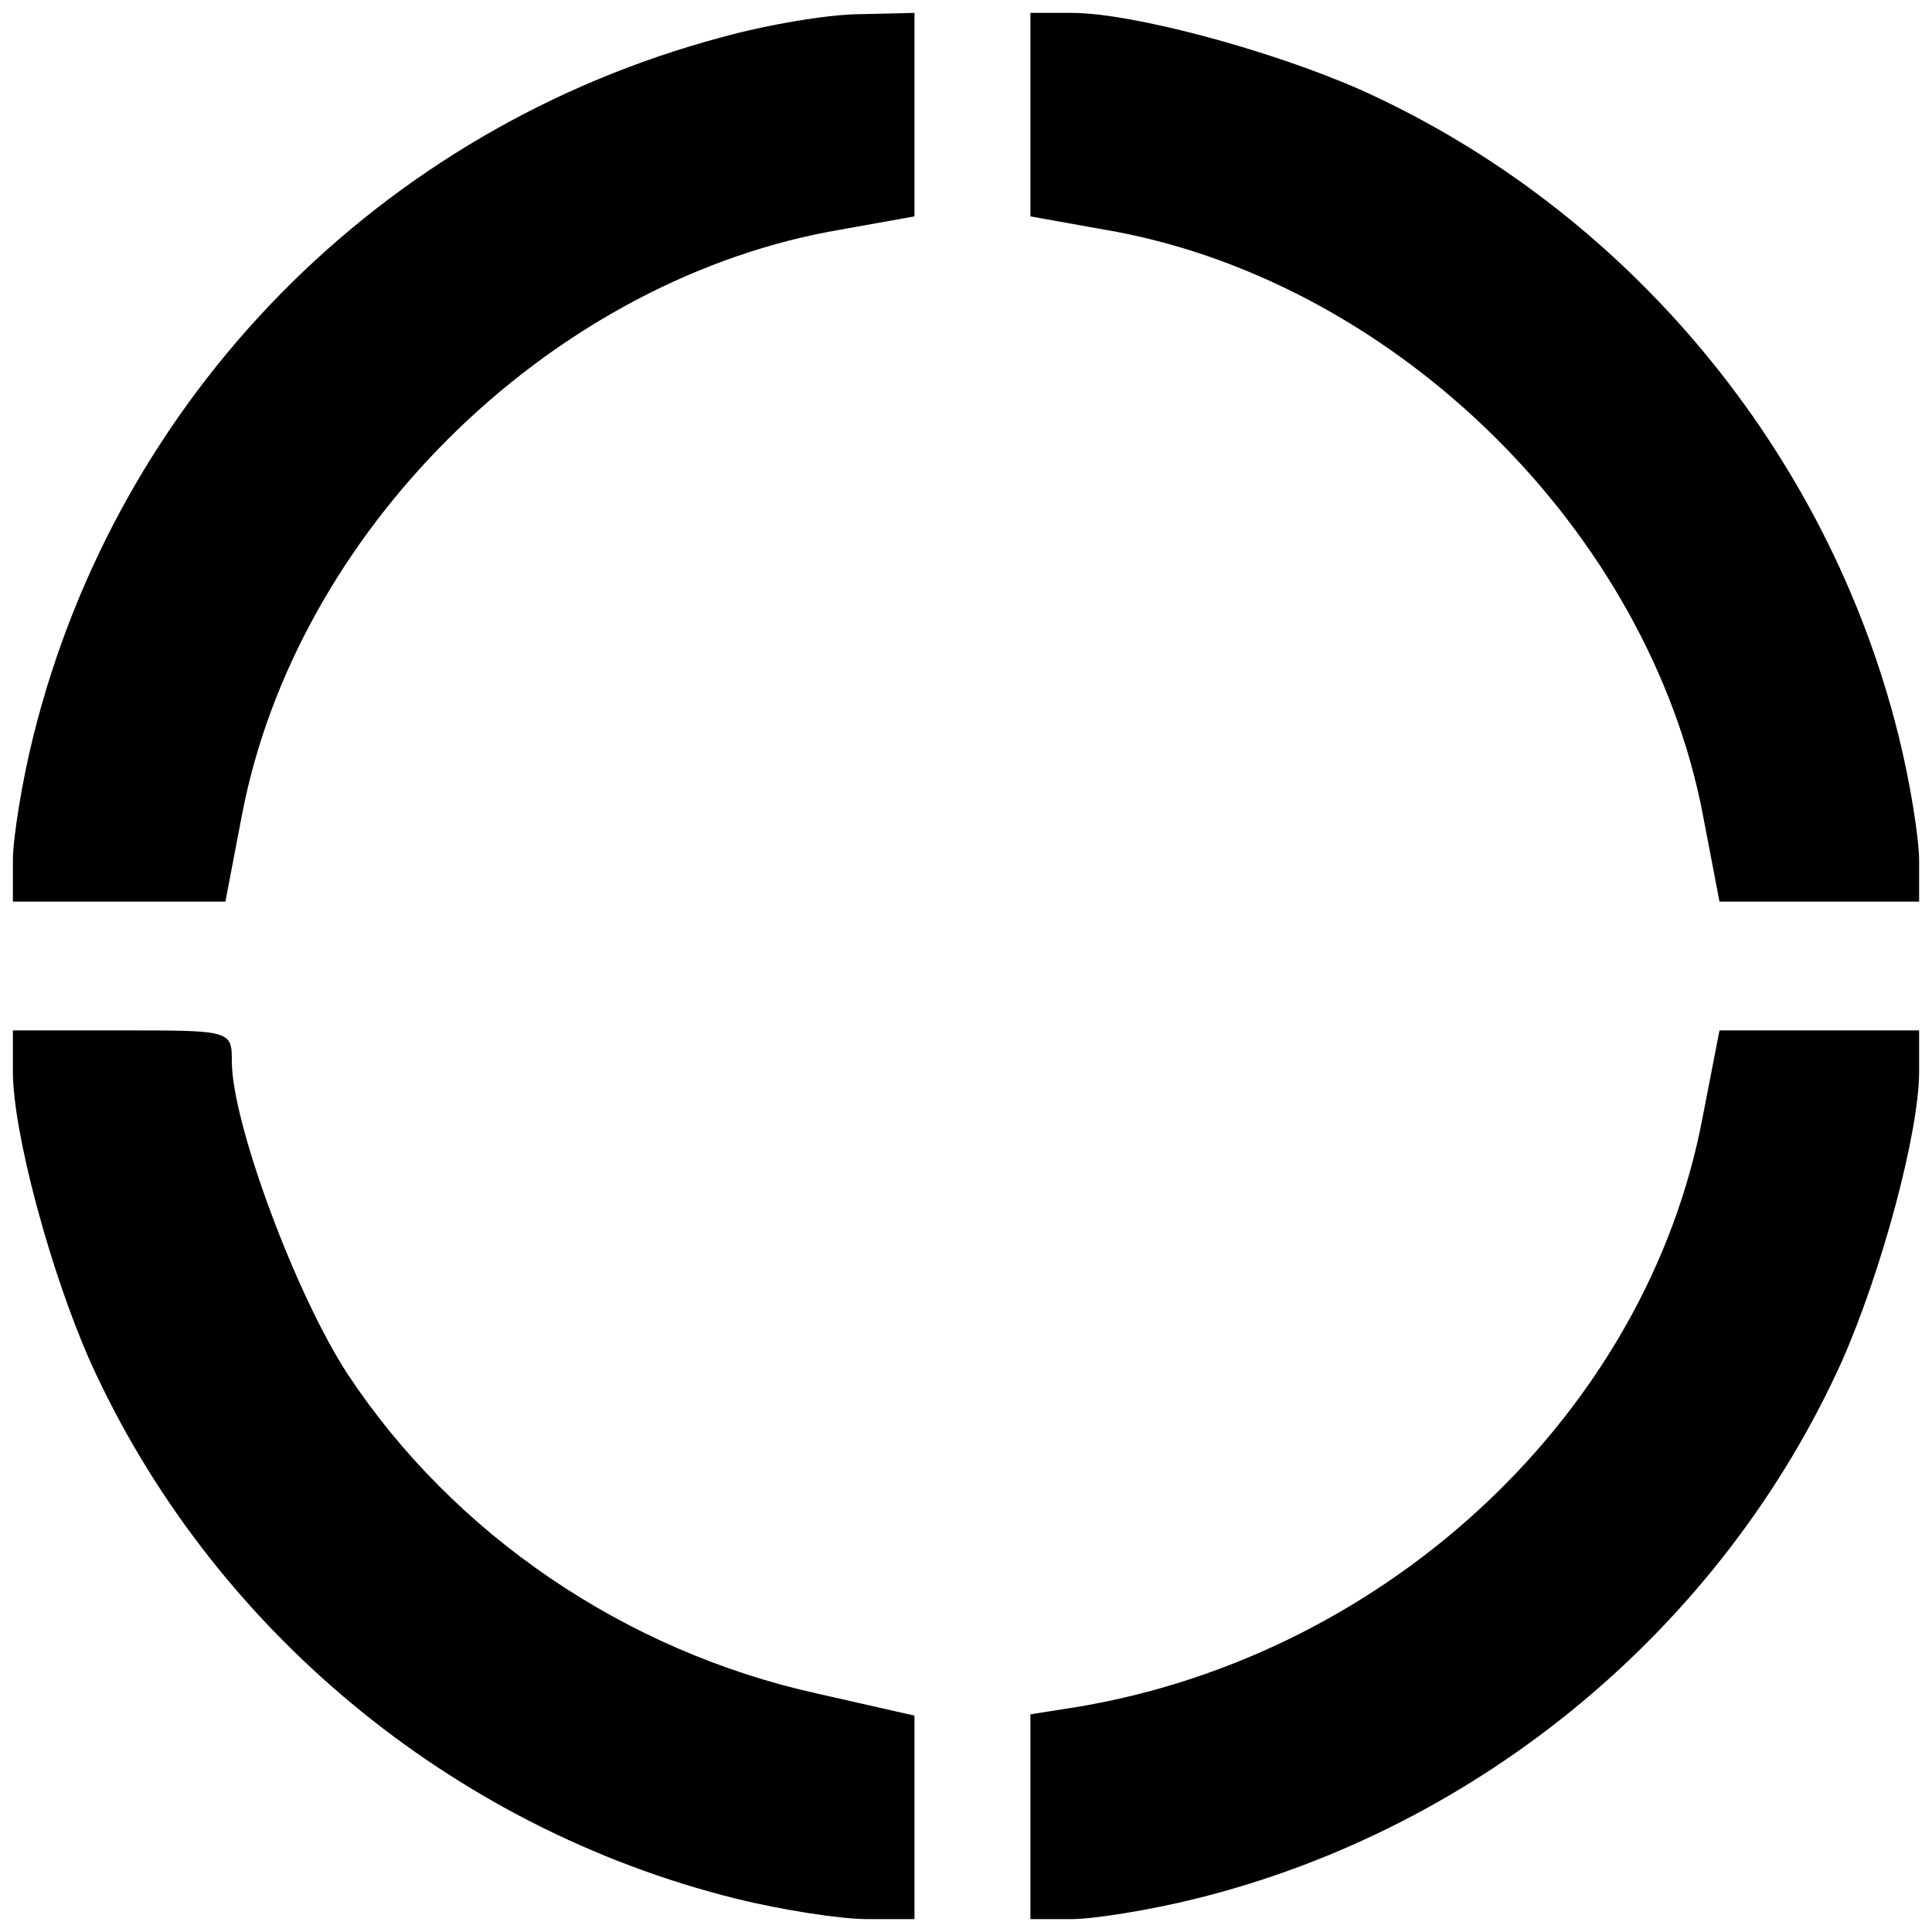
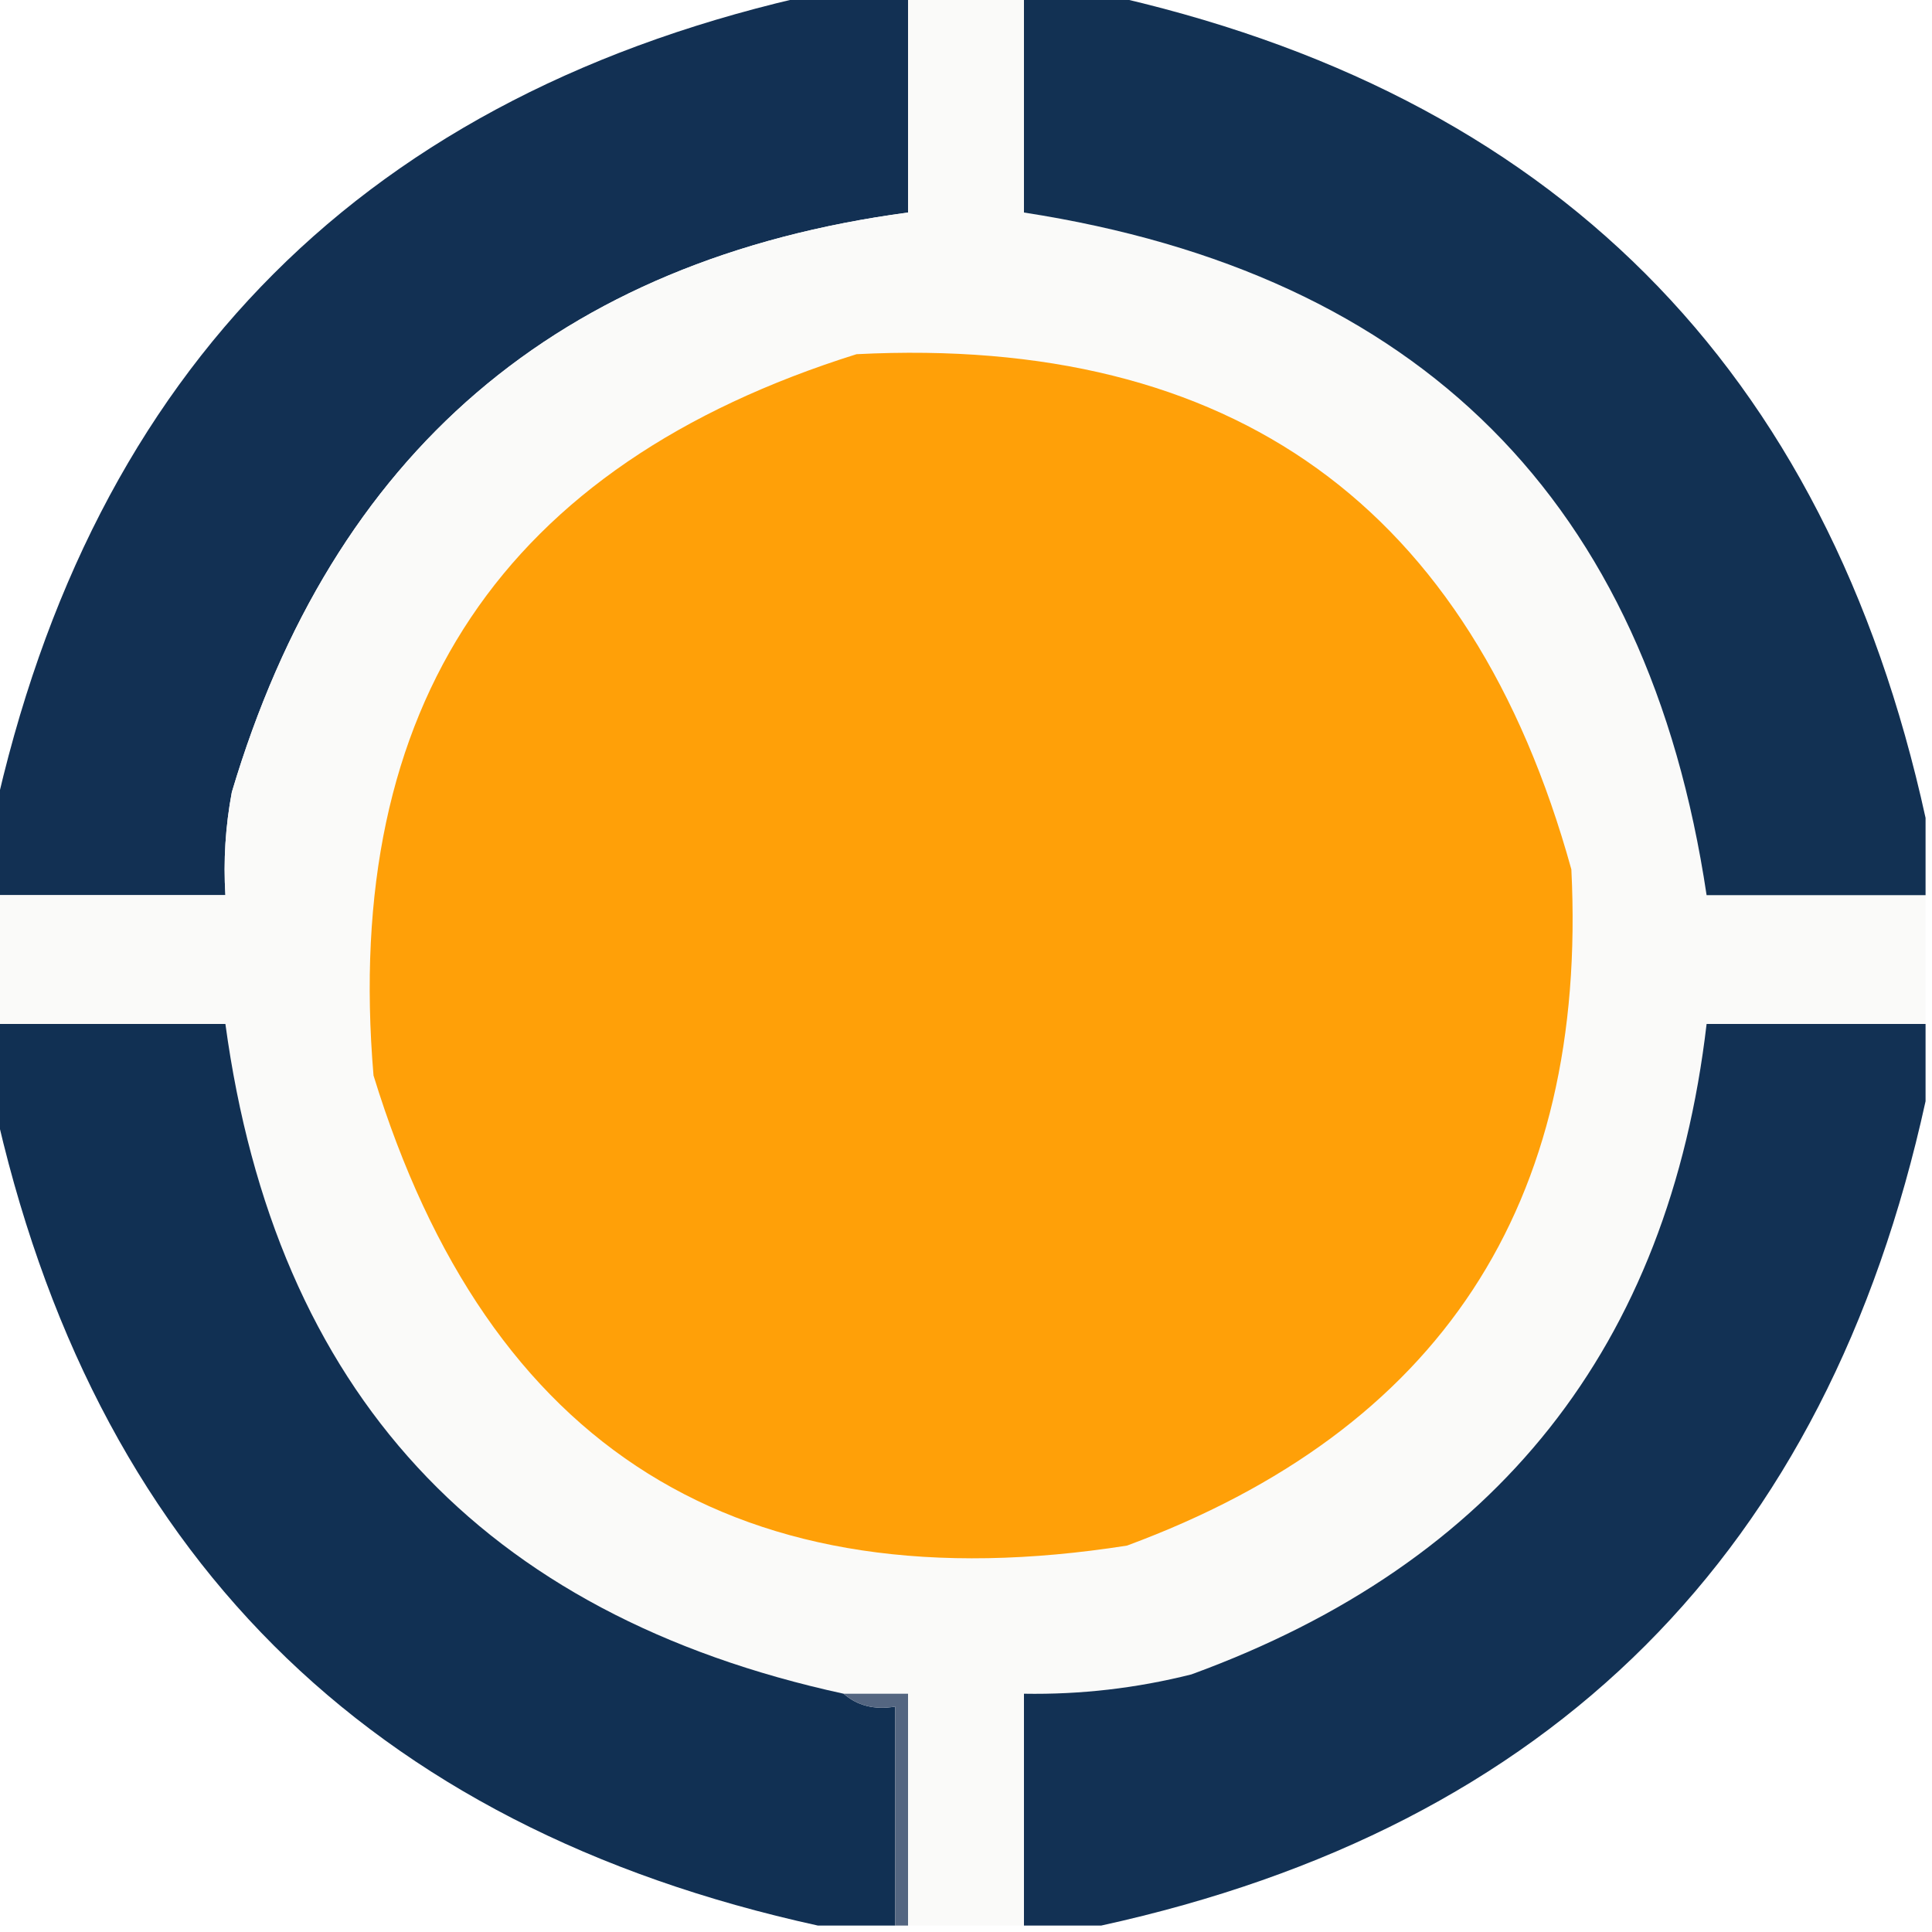
- <svg xmlns="http://www.w3.org/2000/svg" version="1.0" width="150pt" height="150pt" viewBox="0 0 150 150" preserveAspectRatio="xMidYMid meet">
-   <g transform="translate(0,150) scale(0.1,-0.1)" fill="#000000" stroke="none">
-     <path d="M560 1471 c-265 -71 -468 -278 -534 -542 -9 -36 -16 -80 -16 -97 l0 -32 83 0 82 0 13 68 c42 218 235 410 455 452 l67 12 0 79 0 79 -42 -1 c-24 0 -72 -8 -108 -18z" />
-     <path d="M800 1411 l0 -79 67 -12 c220 -42 413 -234 455 -452 l13 -68 77 0 78 0 0 32 c0 17 -7 61 -16 97 -55 221 -211 408 -417 501 -70 31 -178 60 -225 60 l-32 0 0 -79z" />
-     <path d="M10 668 c0 -47 29 -155 60 -225 93 -206 280 -362 501 -417 36 -9 82 -16 102 -16 l37 0 0 79 0 79 -75 17 c-150 33 -283 124 -365 248 -40 61 -90 195 -90 243 0 24 -1 24 -85 24 l-85 0 0 -32z" />
-     <path d="M1322 633 c-43 -229 -243 -417 -484 -458 l-38 -6 0 -79 0 -80 32 0 c17 0 61 7 97 16 221 55 408 211 501 417 31 70 60 178 60 225 l0 32 -78 0 -77 0 -13 -67z" />
+ <svg xmlns="http://www.w3.org/2000/svg" version="1.1" width="150px" height="150px" style="shape-rendering:geometricPrecision; text-rendering:geometricPrecision; image-rendering:optimizeQuality; fill-rule:evenodd; clip-rule:evenodd">
+   <g>
+     <path style="opacity:0.963" fill="#09284d" d="M 63.5,-0.5 C 65.833,-0.5 68.167,-0.5 70.5,-0.5C 70.5,5.167 70.5,10.833 70.5,16.5C 43.35,20.145 25.85,35.145 18,61.5C 17.503,64.146 17.336,66.813 17.5,69.5C 11.5,69.5 5.5,69.5 -0.5,69.5C -0.5,67.5 -0.5,65.5 -0.5,63.5C 7.167,28.5 28.5,7.167 63.5,-0.5 Z" />
+   </g>
+   <g>
+     <path style="opacity:1" fill="#fafaf9" d="M 70.5,-0.5 C 73.5,-0.5 76.5,-0.5 79.5,-0.5C 79.5,5.167 79.5,10.833 79.5,16.5C 110.256,21.256 127.923,38.923 132.5,69.5C 138.167,69.5 143.833,69.5 149.5,69.5C 149.5,72.833 149.5,76.167 149.5,79.5C 143.833,79.5 138.167,79.5 132.5,79.5C 129.572,104.501 116.238,121.334 92.5,130C 88.23,131.075 83.897,131.575 79.5,131.5C 79.5,137.5 79.5,143.5 79.5,149.5C 76.5,149.5 73.5,149.5 70.5,149.5C 70.5,143.5 70.5,137.5 70.5,131.5C 68.833,131.5 67.167,131.5 65.5,131.5C 37.382,125.381 21.382,108.048 17.5,79.5C 11.5,79.5 5.5,79.5 -0.5,79.5C -0.5,76.167 -0.5,72.833 -0.5,69.5C 5.5,69.5 11.5,69.5 17.5,69.5C 17.336,66.813 17.503,64.146 18,61.5C 25.85,35.145 43.35,20.145 70.5,16.5C 70.5,10.833 70.5,5.167 70.5,-0.5 Z" />
+   </g>
+   <g>
+     <path style="opacity:0.961" fill="#09294d" d="M 79.5,-0.5 C 81.5,-0.5 83.5,-0.5 85.5,-0.5C 120.5,7.167 141.833,28.5 149.5,63.5C 149.5,65.5 149.5,67.5 149.5,69.5C 143.833,69.5 138.167,69.5 132.5,69.5C 127.923,38.923 110.256,21.256 79.5,16.5C 79.5,10.833 79.5,5.167 79.5,-0.5 Z" />
+   </g>
+   <g>
+     <path style="opacity:1" fill="#ffa008" d="M 66.5,27.5 C 95.705,26.016 114.205,39.35 122,67.5C 123.291,93.521 111.791,111.021 87.5,120C 57.422,124.714 37.922,112.547 29,83.5C 26.573,54.772 39.073,36.105 66.5,27.5 Z" />
+   </g>
+   <g>
+     <path style="opacity:0.963" fill="#08284d" d="M -0.5,79.5 C 5.5,79.5 11.5,79.5 17.5,79.5C 21.382,108.048 37.382,125.381 65.5,131.5C 66.568,132.434 67.901,132.768 69.5,132.5C 69.5,138.167 69.5,143.833 69.5,149.5C 67.5,149.5 65.5,149.5 63.5,149.5C 28.5,141.833 7.167,120.5 -0.5,85.5C -0.5,83.5 -0.5,81.5 -0.5,79.5 Z" />
+   </g>
+   <g>
+     <path style="opacity:0.961" fill="#09294e" d="M 149.5,79.5 C 149.5,81.5 149.5,83.5 149.5,85.5C 141.833,120.5 120.5,141.833 85.5,149.5C 83.5,149.5 81.5,149.5 79.5,149.5C 79.5,143.5 79.5,137.5 79.5,131.5C 83.897,131.575 88.23,131.075 92.5,130C 116.238,121.334 129.572,104.501 132.5,79.5C 138.167,79.5 143.833,79.5 149.5,79.5 Z" />
+   </g>
+   <g>
+     <path style="opacity:0.979" fill="#51637e" d="M 65.5,131.5 C 67.167,131.5 68.833,131.5 70.5,131.5C 70.5,137.5 70.5,143.5 70.5,149.5C 70.167,149.5 69.833,149.5 69.5,149.5C 69.5,143.833 69.5,138.167 69.5,132.5C 67.901,132.768 66.568,132.434 65.5,131.5 Z" />
  </g>
</svg>
